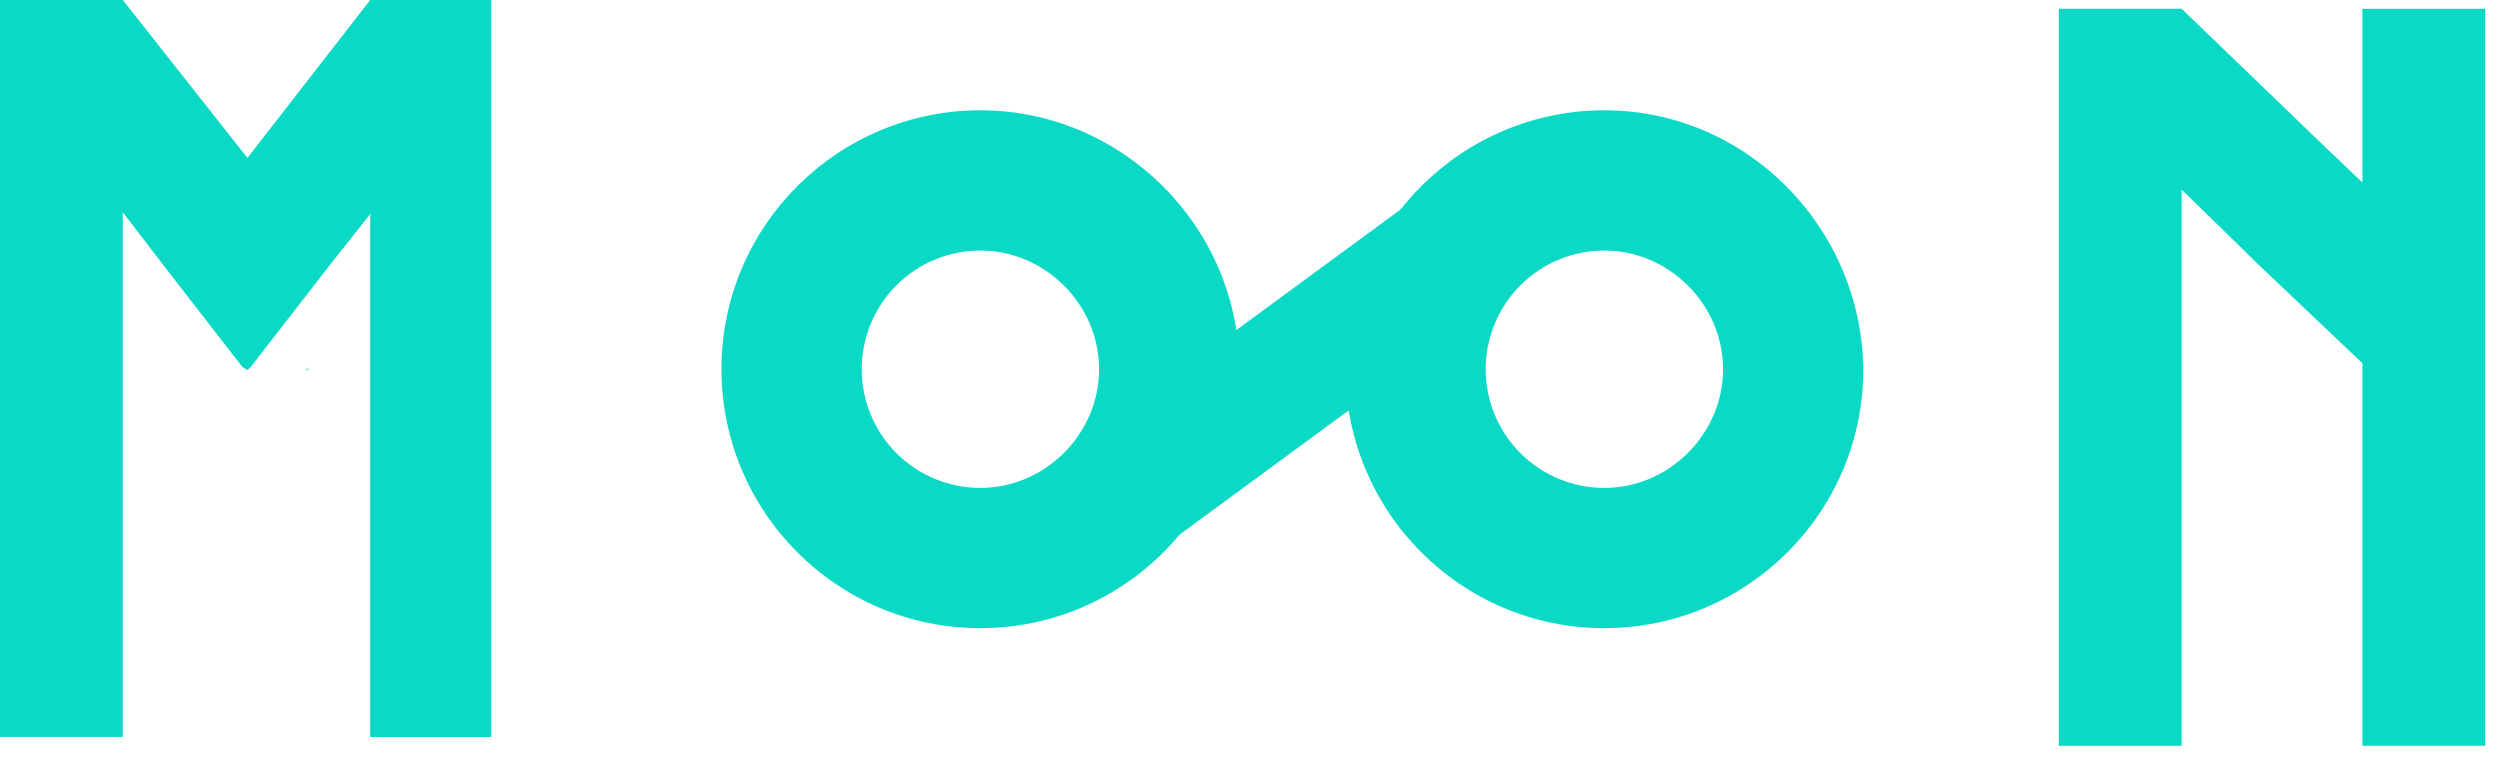
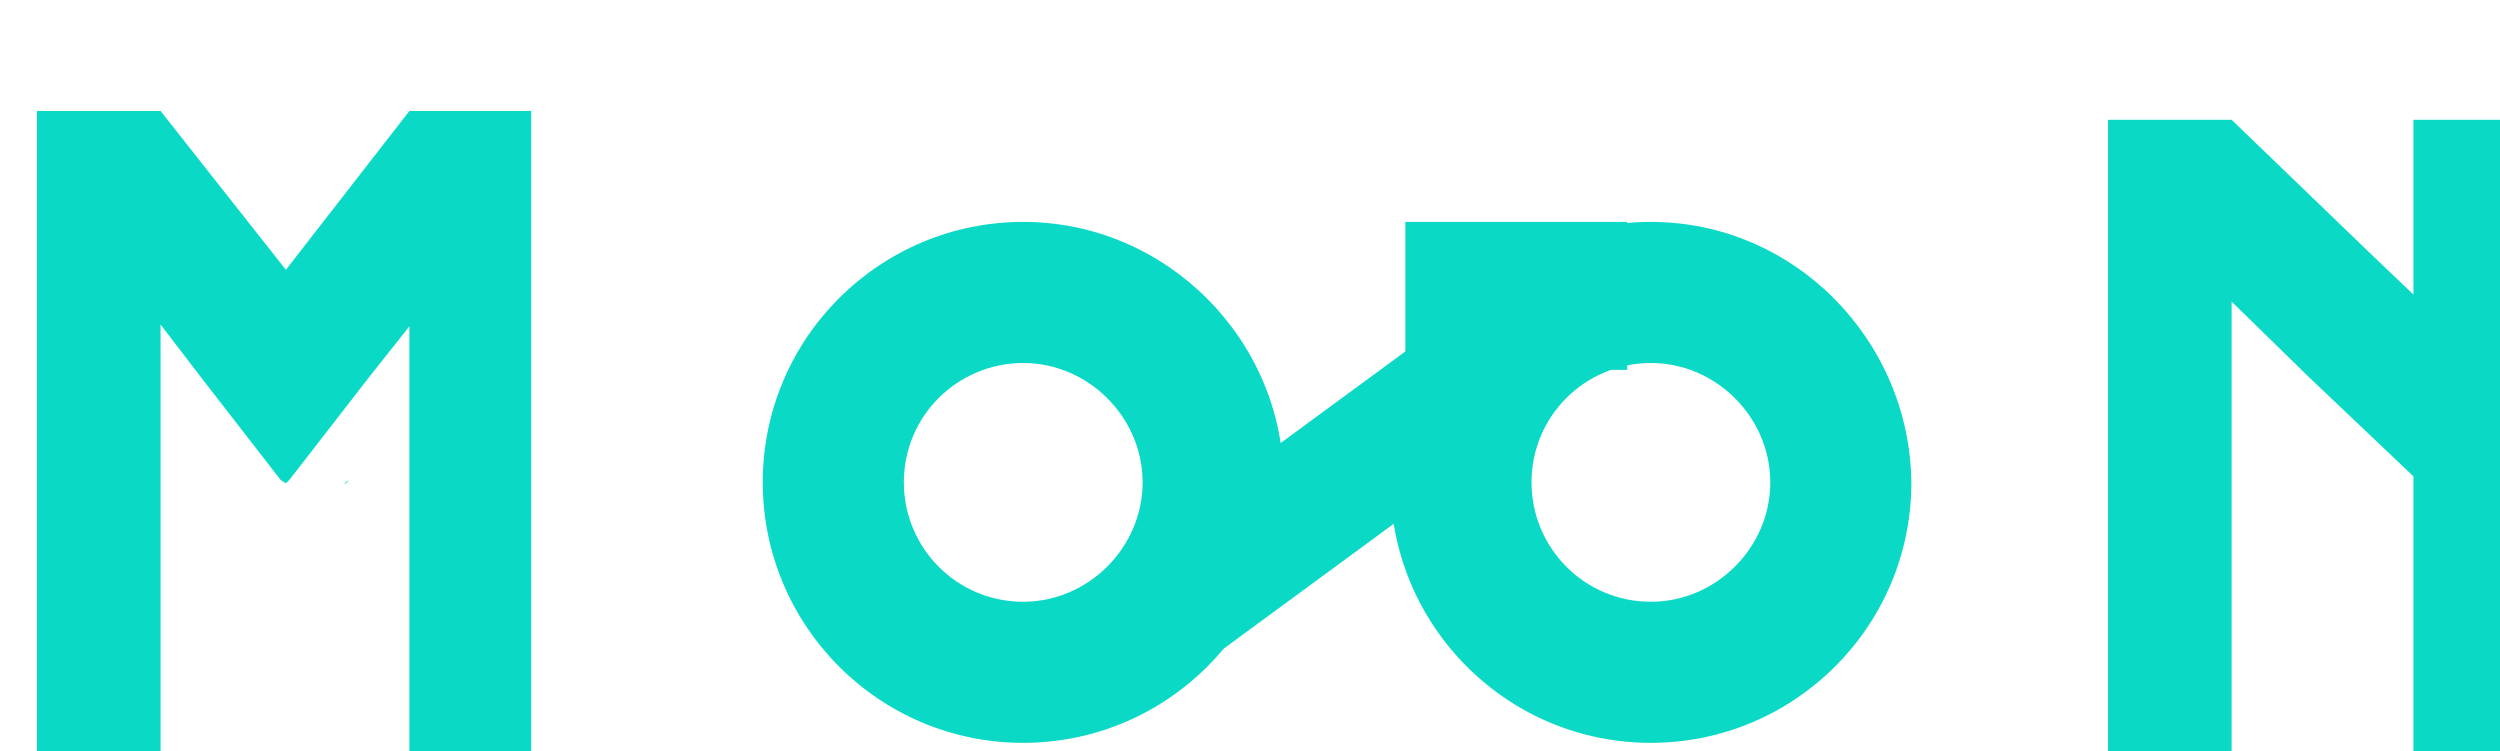
- <svg xmlns="http://www.w3.org/2000/svg" width="68" height="21" fill="none">
-   <path d="M13.364 0v20.046H10.07V5.822L8.973 7.207 6.825 9.975l-.095.095-.144-.095L4.44 7.207l-1.1-1.432v14.27H0V0h3.34l3.39 4.295L10.07 0h3.294zm-5.06 10.07l-.095-.095.095.095z" fill="#0AD9C6" />
-   <path d="M8.448 9.975l-.096.095h-.047l.143-.095zm29.761-4.36l-9.127 6.701 2.113 2.878 9.127-6.701-2.113-2.878z" fill="#0AD9C6" />
-   <path d="M26.667 3c-3.864 0-7.043 3.13-7.043 7.043 0 3.864 3.13 7.043 7.043 7.043 3.864 0 7.043-3.13 7.043-7.043C33.71 6.18 30.531 3 26.667 3zm0 10.271a3.225 3.225 0 01-3.228-3.228 3.225 3.225 0 013.228-3.228c1.76 0 3.228 1.467 3.228 3.228 0 1.76-1.467 3.228-3.228 3.228zM43.64 3c-3.865 0-7.044 3.13-7.044 7.043 0 3.864 3.13 7.043 7.043 7.043 3.864 0 7.043-3.13 7.043-7.043C50.634 6.18 47.503 3 43.64 3zm0 10.271a3.225 3.225 0 01-3.229-3.228 3.225 3.225 0 013.228-3.228c1.761 0 3.228 1.467 3.228 3.228 0 1.76-1.467 3.228-3.228 3.228zM67.598.239v20.045h-3.341V9.88L61.44 7.207l-2.1-2.052v15.13H56V.238h3.341l3.913 3.77 1.003.955V.239h3.34z" fill="#0AD9C6" />
+ <svg xmlns="http://www.w3.org/2000/svg" fill="none">
+   <path d="M14.364 3V23.046H11.07V8.823L9.973 10.207L7.825 12.975L7.73 13.07L7.586 12.975L5.439 10.207L4.341 8.775V23.046H1V3H4.341L7.73 7.295L11.07 3H14.364Z" fill="#0AD9C6" />
+   <path d="M9.304 13.07L9.209 12.975L9.304 13.07Z" fill="#0AD9C6" />
+   <path d="M9.448 12.975L9.352 13.07H9.305L9.448 12.975Z" fill="#0AD9C6" />
+   <path d="M39.209 8.615L30.082 15.316L32.195 18.194L41.322 11.492L39.209 8.615Z" fill="#0AD9C6" />
+   <path d="M27.667 6C23.803 6 20.624 9.13 20.624 13.043C20.624 16.907 23.754 20.086 27.667 20.086C31.531 20.086 34.71 16.956 34.71 13.043C34.71 9.179 31.531 6 27.667 6ZM27.667 16.271C25.858 16.271 24.439 14.804 24.439 13.043C24.439 11.233 25.906 9.815 27.667 9.815C29.428 9.815 30.895 11.282 30.895 13.043C30.895 14.804 29.428 16.271 27.667 16.271Z" fill="#0AD9C6" />
+   <path d="M44.639 6C40.775 6 37.596 9.13 37.596 13.043C37.596 16.907 40.727 20.086 44.639 20.086C48.503 20.086 51.682 16.956 51.682 13.043C51.634 9.179 48.503 6 44.639 6ZM44.639 16.271C42.83 16.271 41.411 14.804 41.411 13.043C41.411 11.233 42.879 9.815 44.639 9.815C46.4 9.815 47.867 11.282 47.867 13.043C47.867 14.804 46.4 16.271 44.639 16.271Z" fill="#0AD9C6" />
+   <path d="M68.598 3.239V23.284H65.257V12.88L62.441 10.207L60.341 8.155V23.284H57V3.239H60.293H60.341L64.254 7.009L65.257 7.964V3.239H68.598Z" fill="#0AD9C6" />
+   <rect x="38" y="6" width="6" height="4" fill="#0AD9C6" />
</svg>
